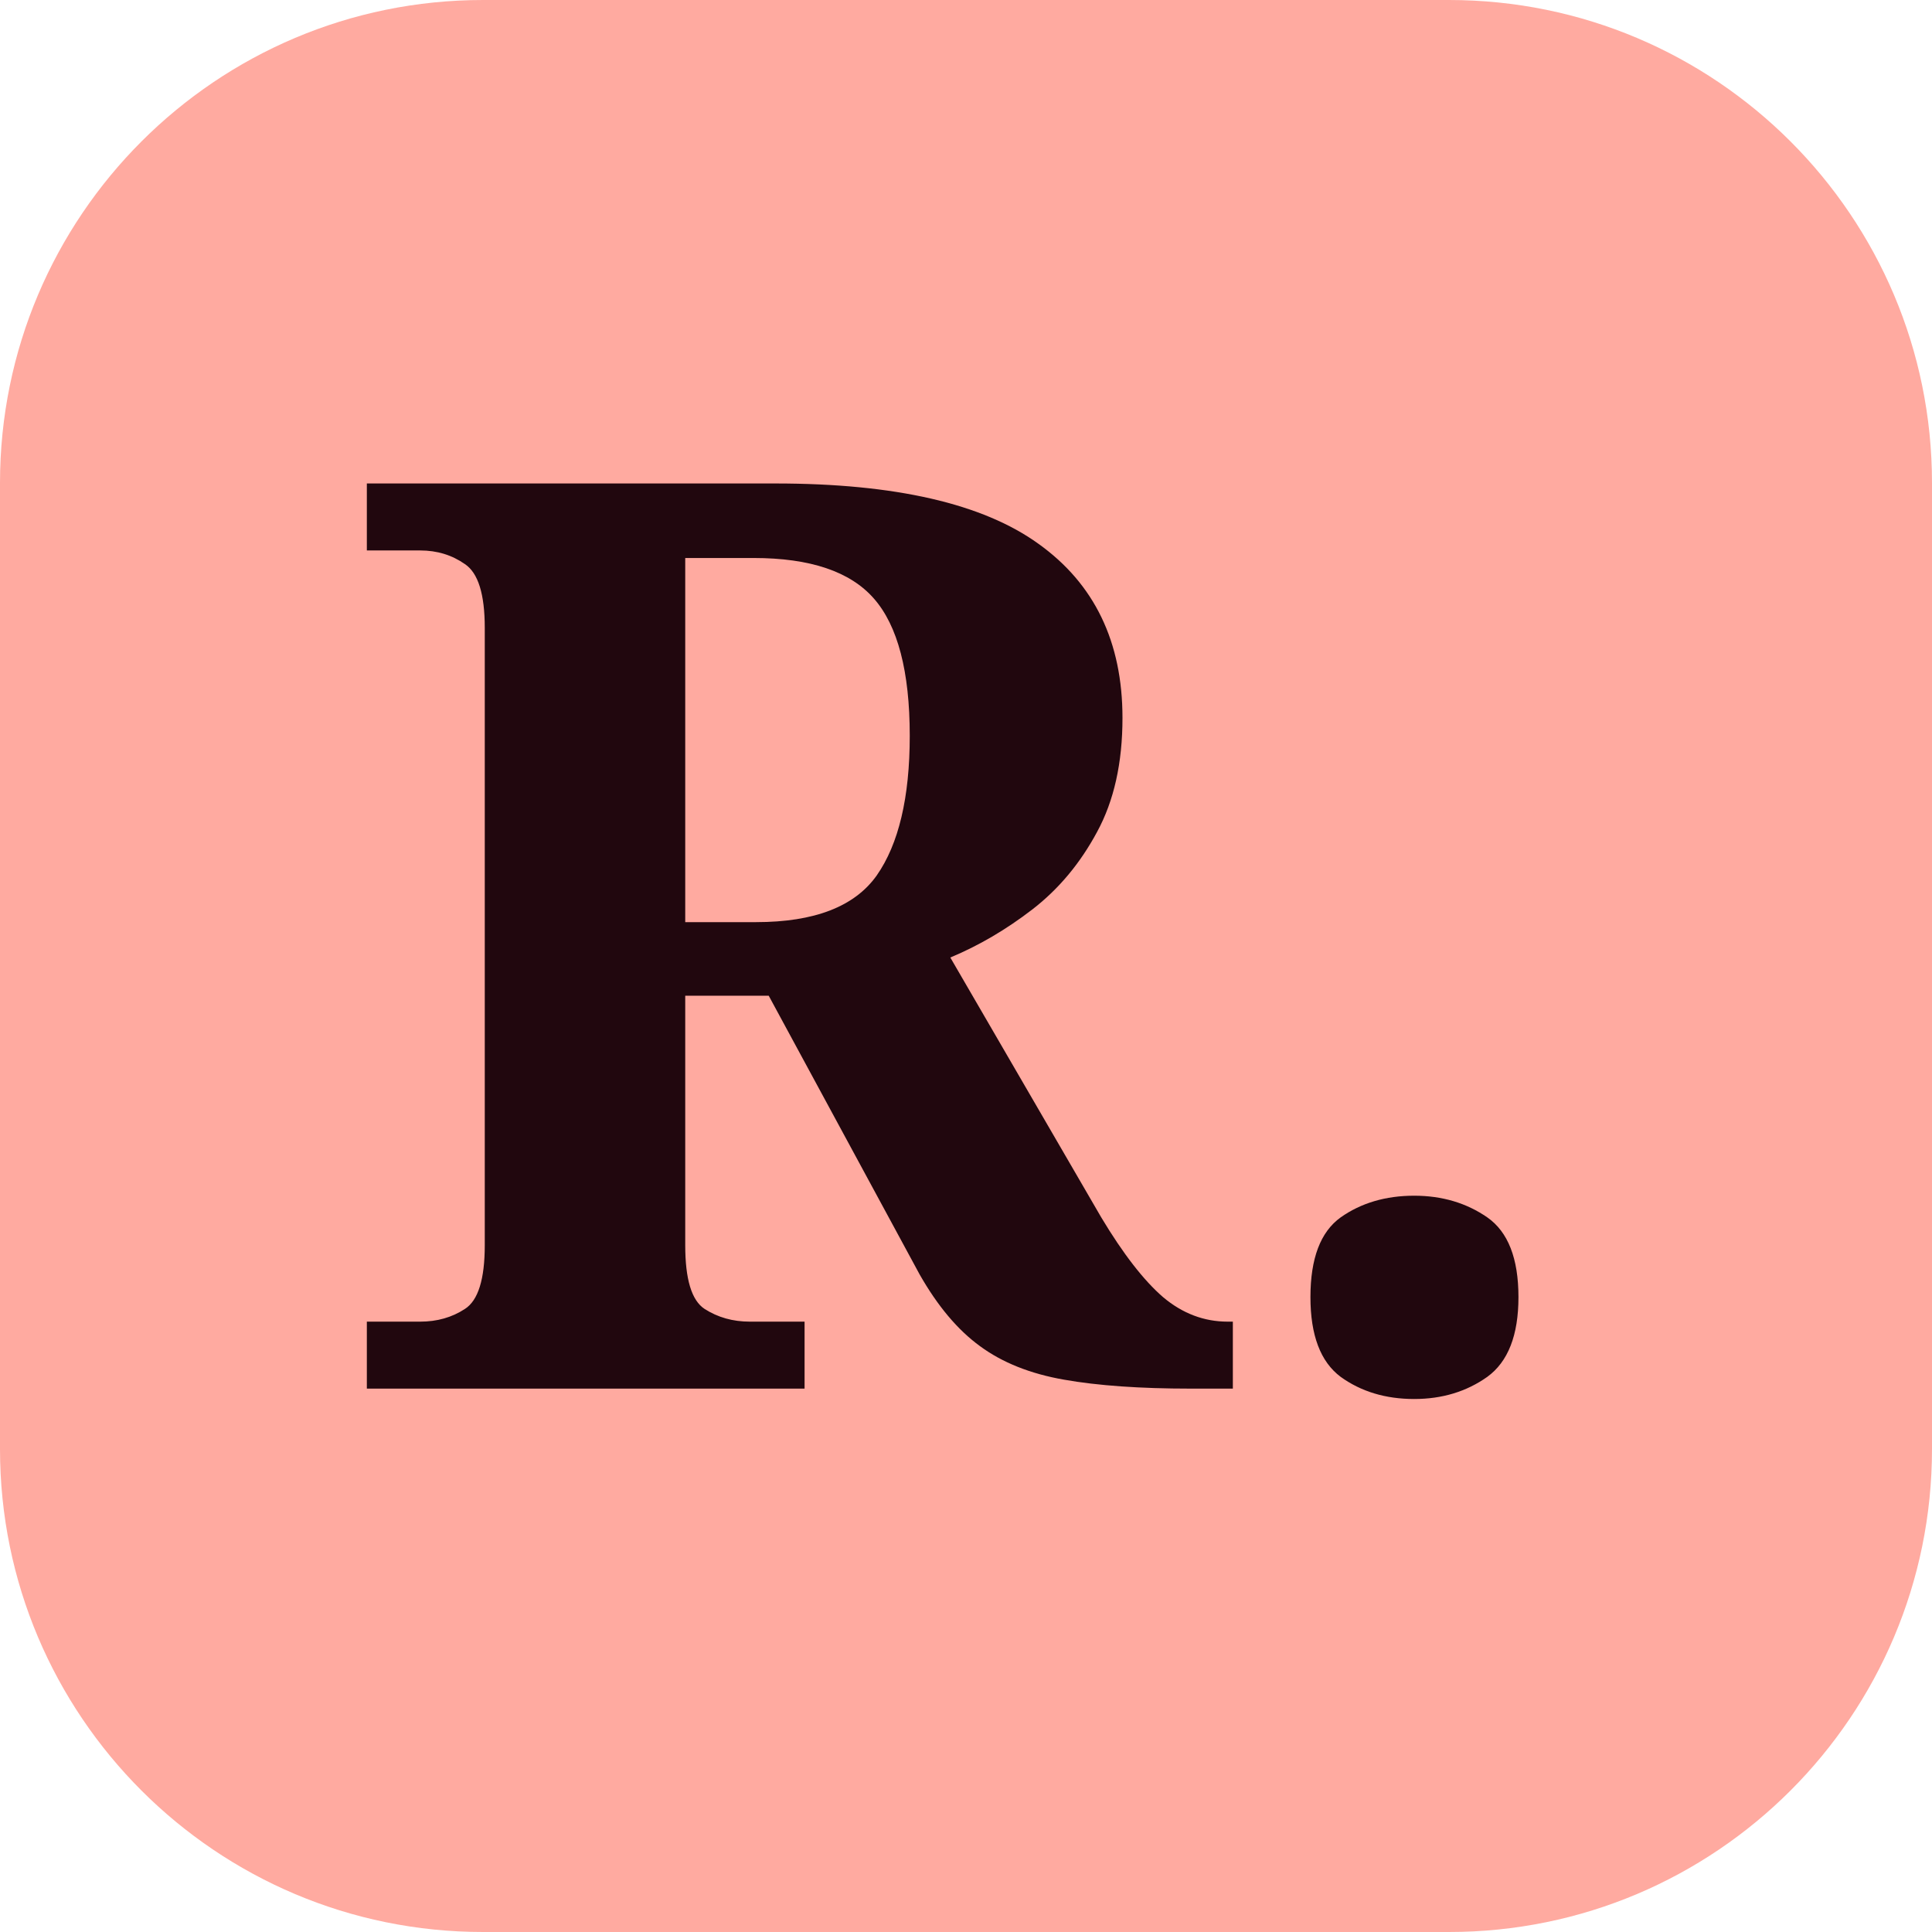
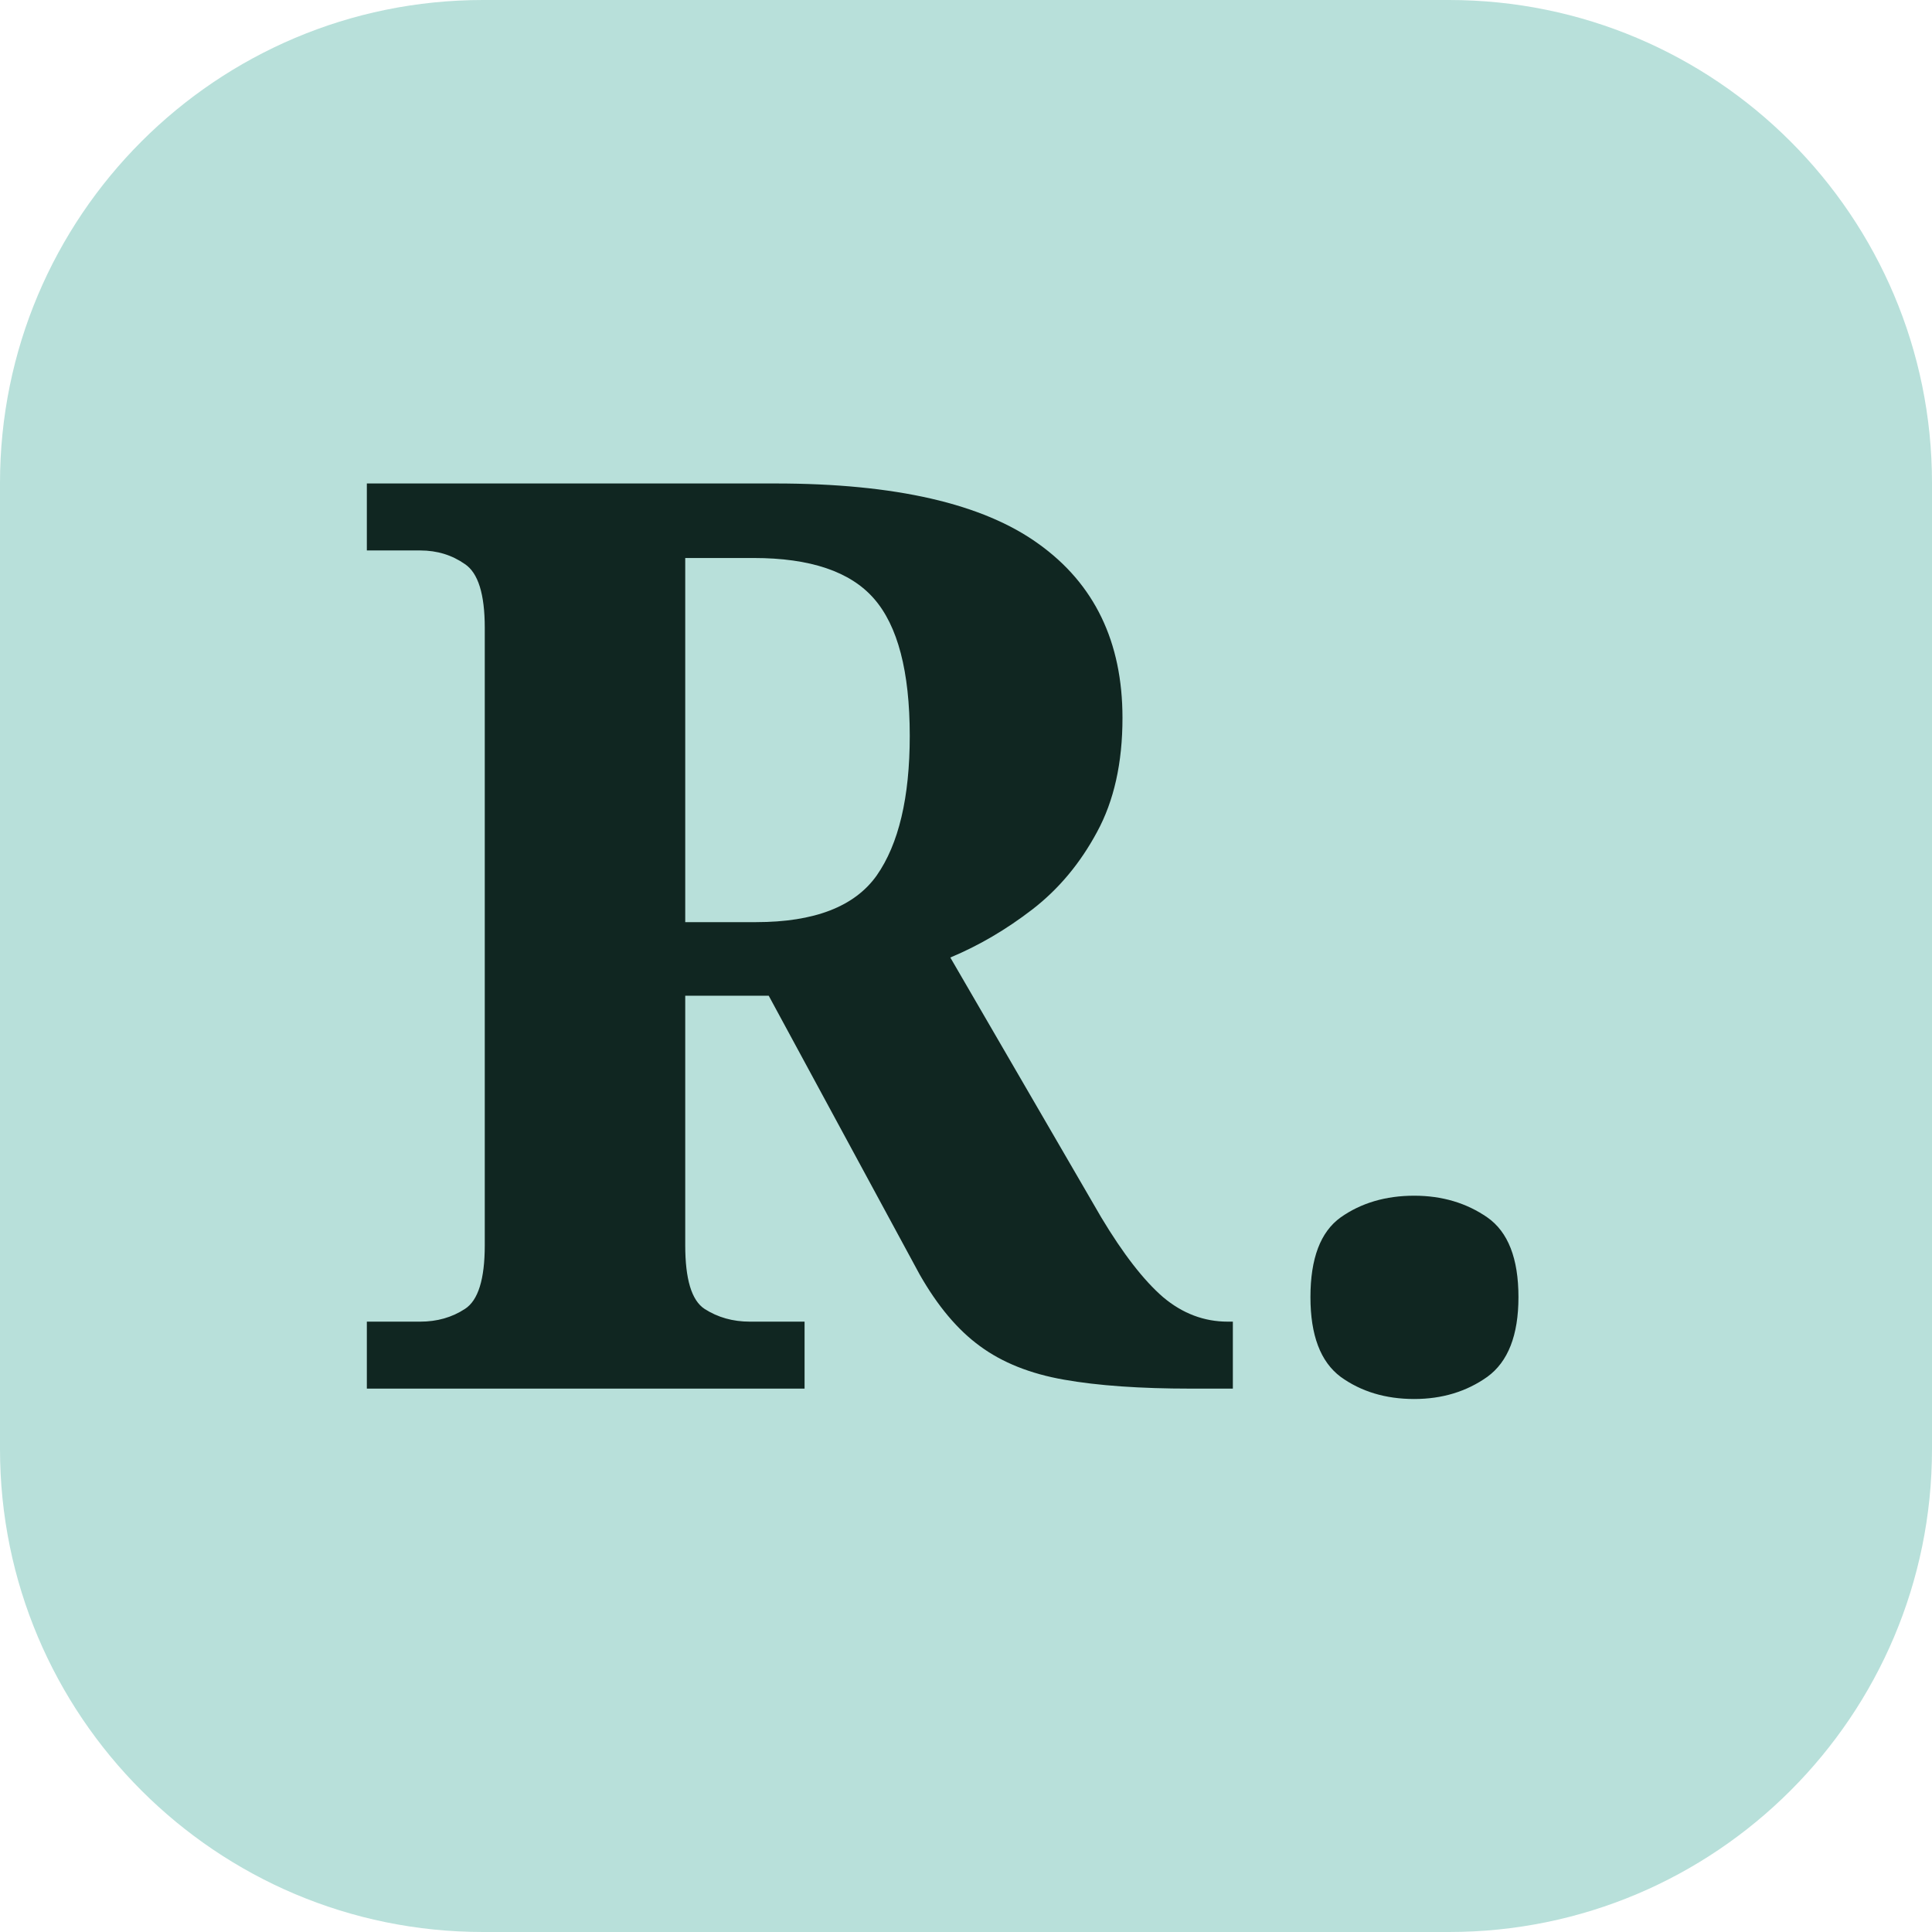
<svg xmlns="http://www.w3.org/2000/svg" viewBox="0 0 64 64">
-   <rect width="64" height="64" rx="16" fill="#ffaaa0" />
-   <text x="32" y="46" text-anchor="middle" font-family="Georgia,serif" font-size="42" font-weight="700" fill="#21070e">R.</text>
+   <rect width="64" height="64" rx="16" fill="#b8e0da" />
+   <text x="32" y="46" text-anchor="middle" font-family="Georgia,serif" font-size="42" font-weight="700" fill="#102621">R.</text>
</svg>
